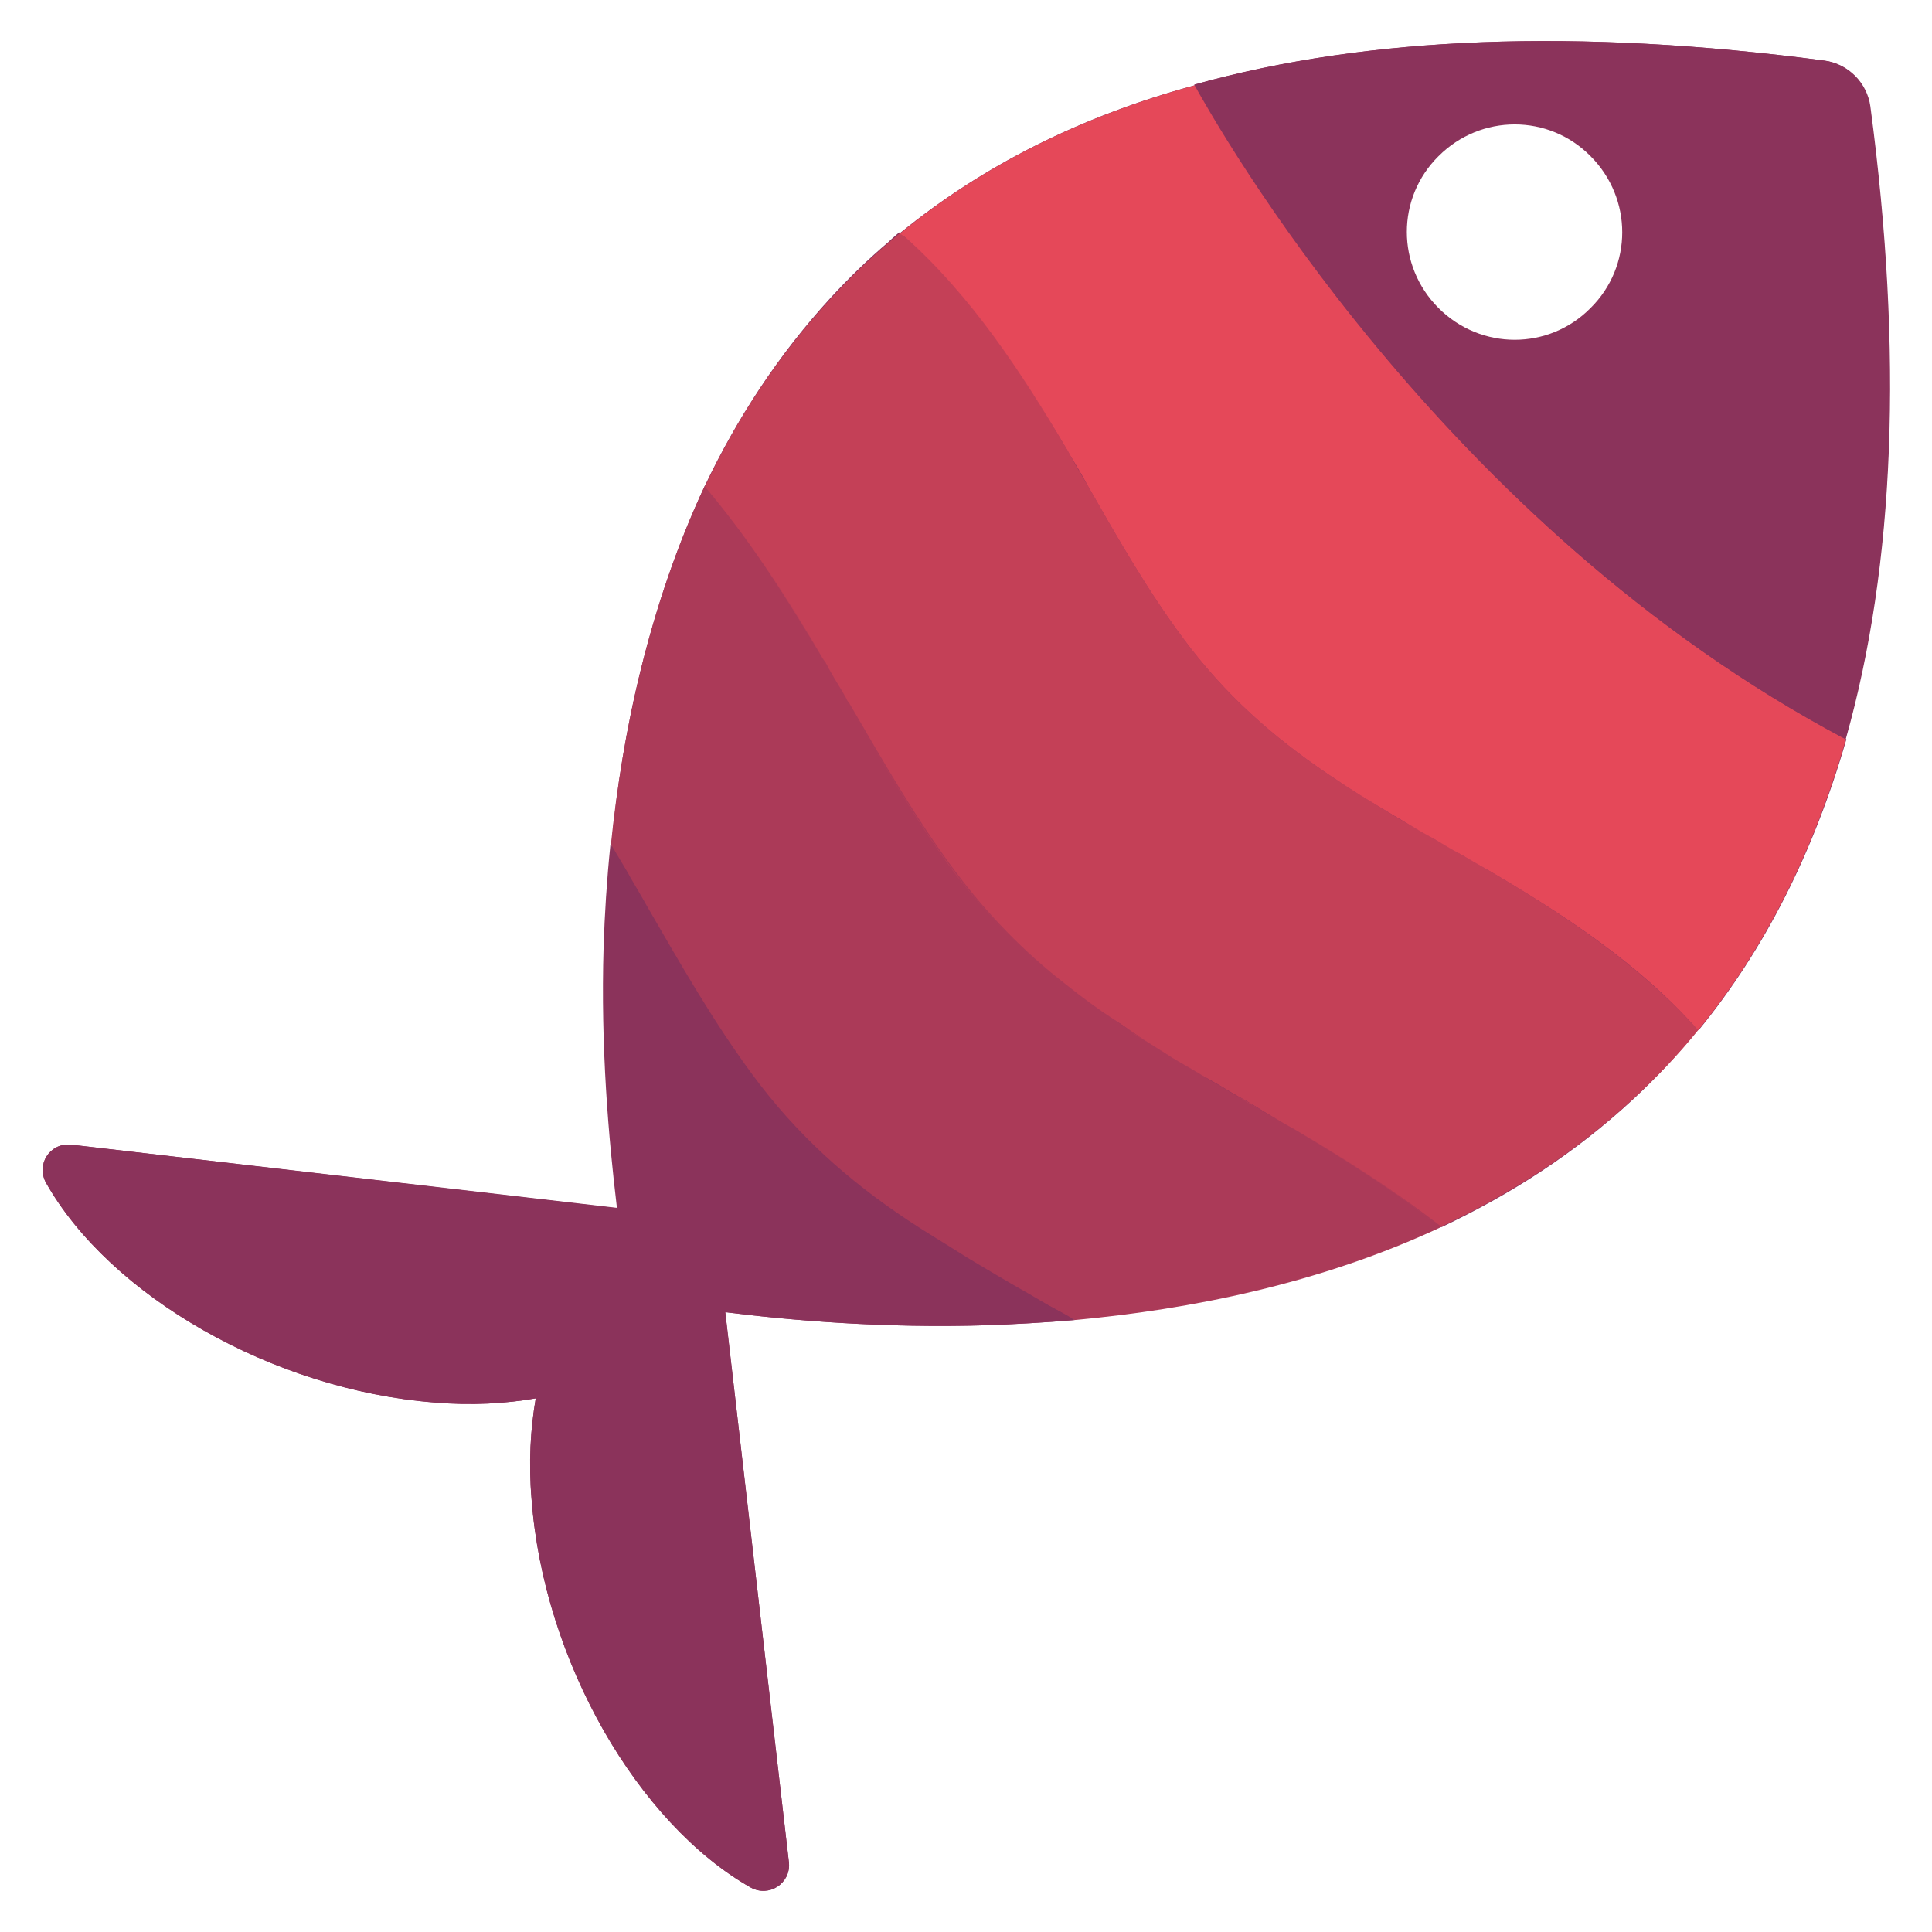
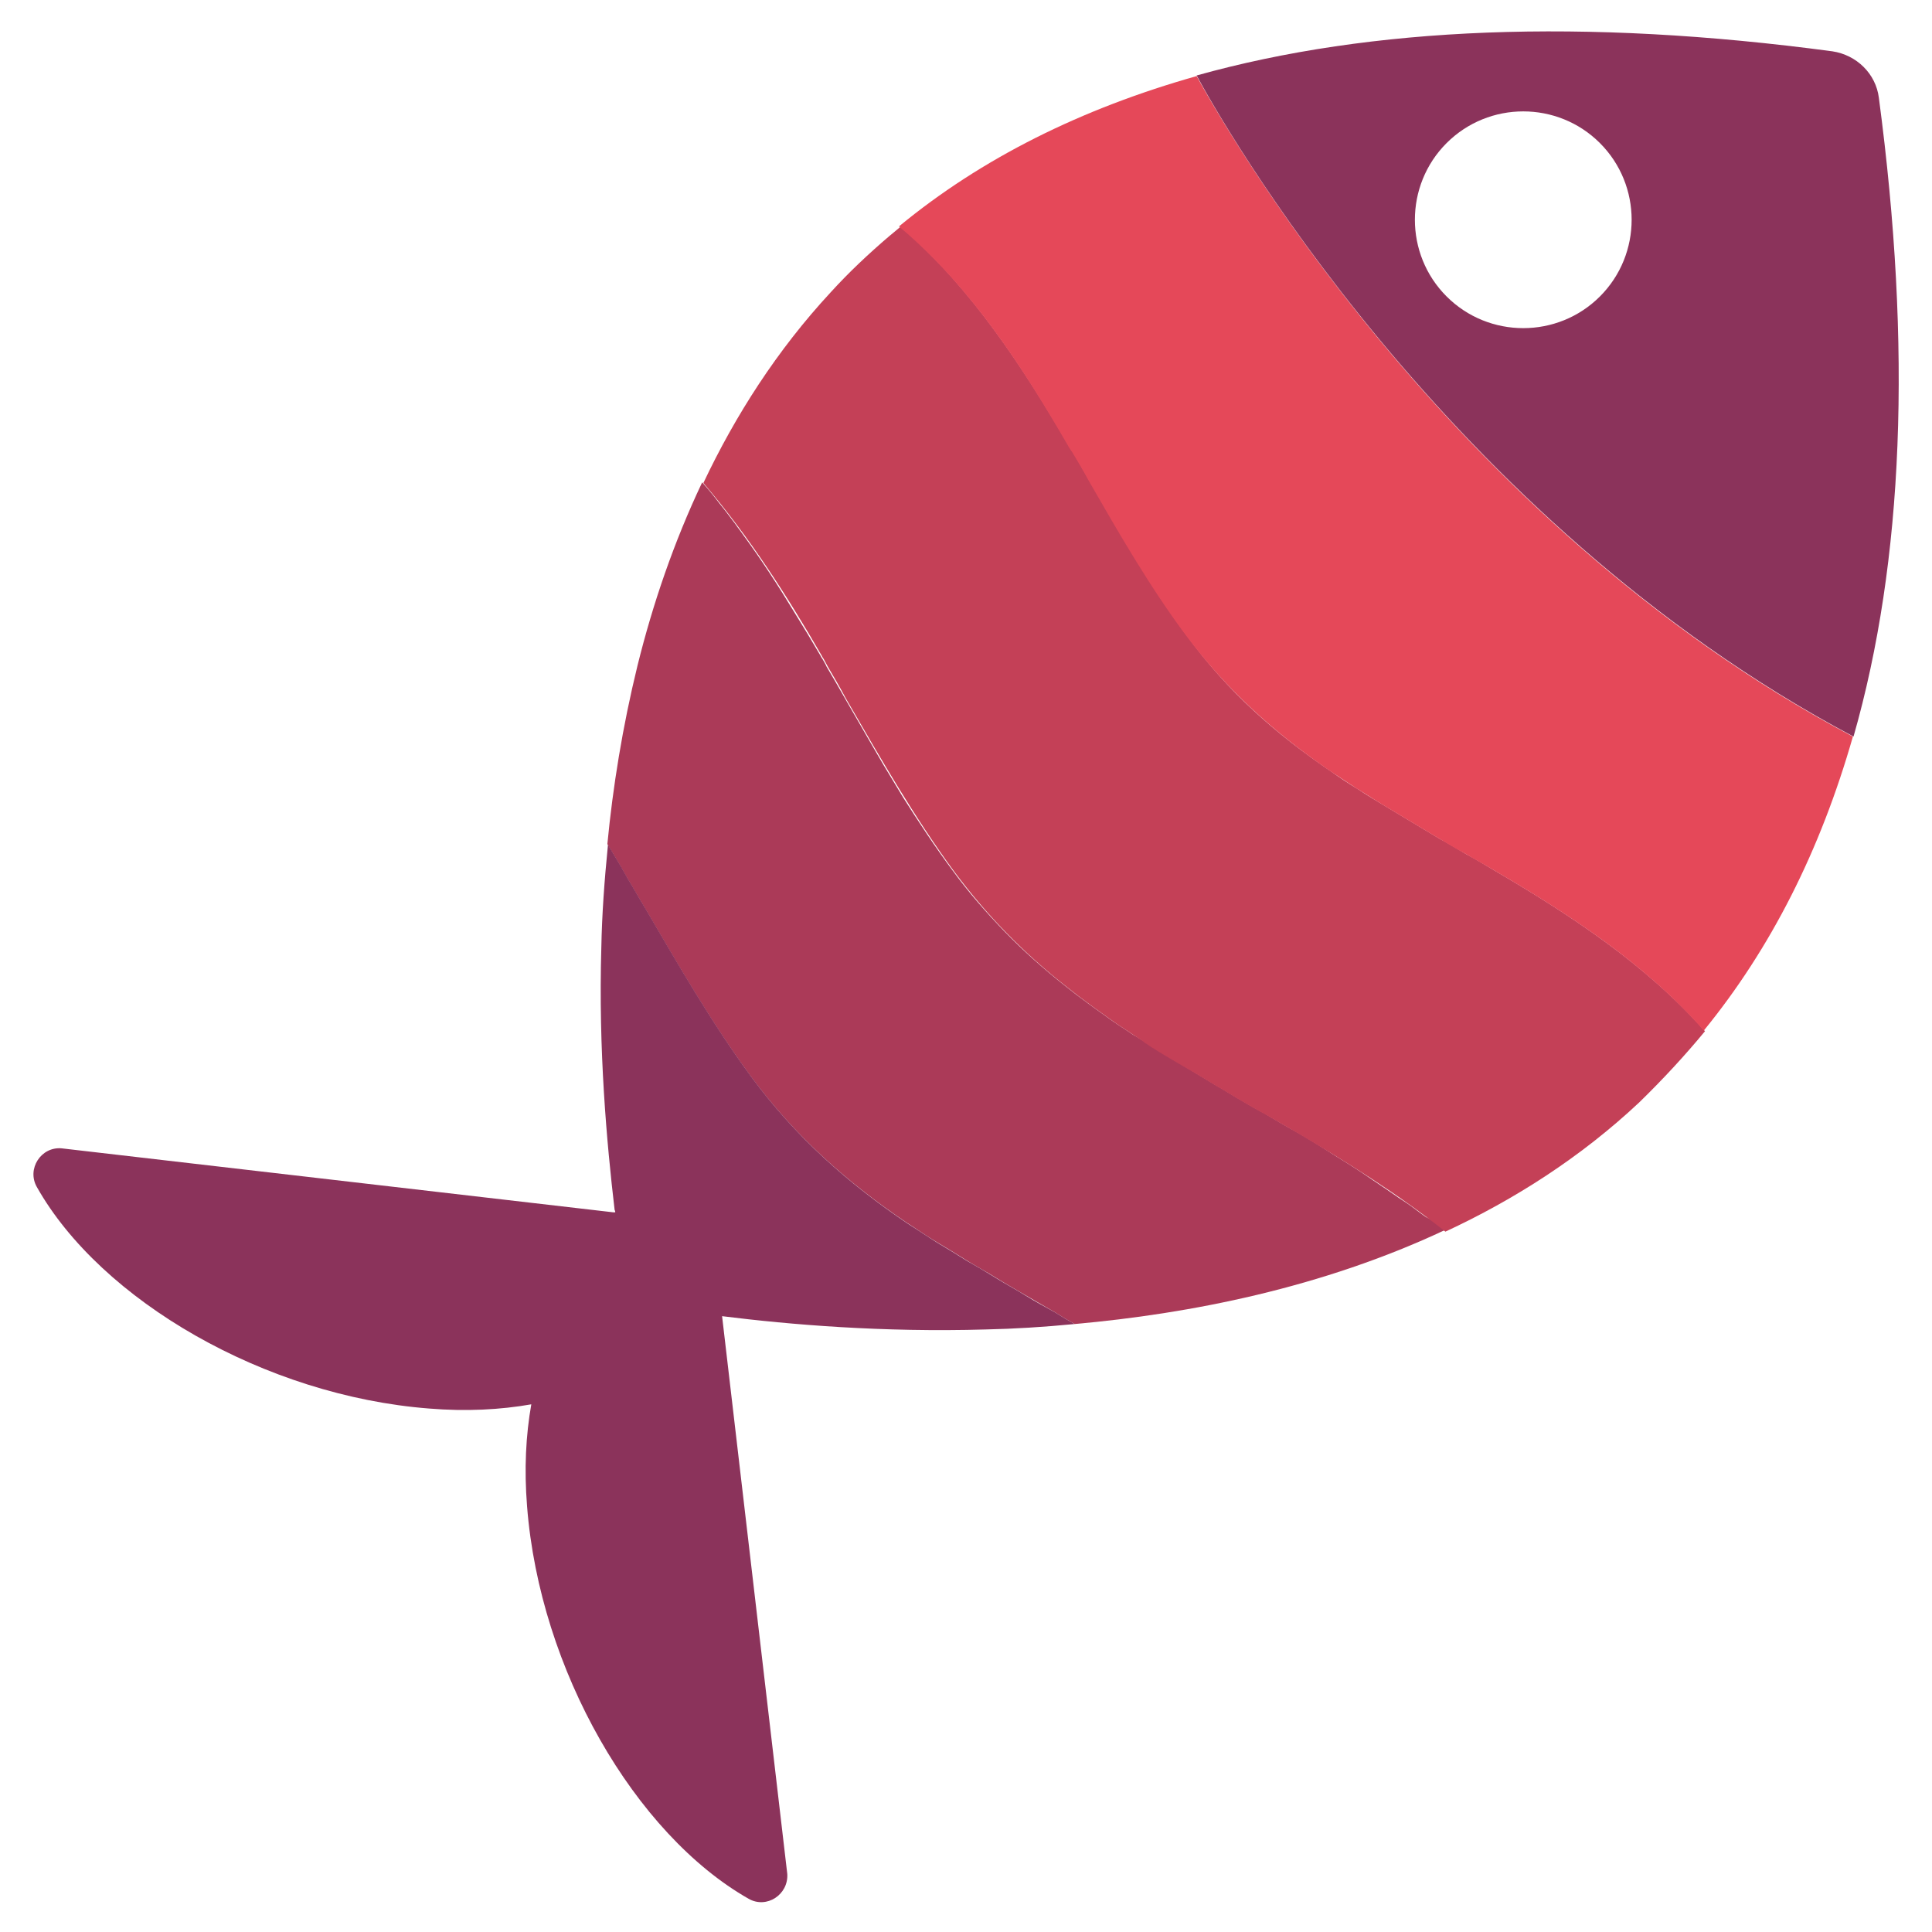
- <svg xmlns="http://www.w3.org/2000/svg" version="1.1" id="Layer_1" x="0px" y="0px" viewBox="0 0 370 370" style="enable-background:new 0 0 370 370;" xml:space="preserve">
+ <svg xmlns="http://www.w3.org/2000/svg" version="1.1" id="Layer_1" x="0px" y="0px" viewBox="0 0 320 320" style="enable-background:new 0 0 320 320;" xml:space="preserve">
  <style type="text/css">
- 	.st0{fill:#8B335B;}
- 	.st1{fill:none;}
- 	.st2{fill:#AB3A58;}
- 	.st3{fill:#C44057;}
- 	.st4{fill:#E54859;}
+ 	.st0{fill:#AB3A58;}
+ 	.st1{fill:#C44057;}
+ 	.st2{fill:#E54859;}
+ 	.st3{fill:#8B335B;}
</style>
-   <g>
-     <g>
-       <path class="st0" d="M217.1,197.9c-0.1,0-0.1-0.1-0.2-0.1c-0.1-0.1-0.2-0.1-0.2-0.2c0.1,0,0.1,0.1,0.2,0.1    C217,197.8,217.1,197.8,217.1,197.9z" />
-       <path class="st0" d="M172.9,45.1c-0.1-0.1-0.3-0.2-0.4-0.3c0,0,0-0.1-0.1-0.1c0,0,0,0,0,0c0,0,0,0,0,0c0,0,0.1,0.1,0.1,0.1    C172.8,45,172.8,45,172.9,45.1C172.9,45.1,172.9,45.1,172.9,45.1z" />
-       <path class="st0" d="M217.1,197.9c-0.1,0-0.1-0.1-0.2-0.1c-0.1-0.1-0.2-0.1-0.2-0.2c0.1,0,0.1,0.1,0.2,0.1    C217,197.8,217.1,197.8,217.1,197.9z" />
-       <path class="st1" d="M216.9,197.7c-0.1,0-0.1-0.1-0.2-0.1C216.8,197.7,216.9,197.7,216.9,197.7c0.1,0.1,0.2,0.2,0.3,0.2    C217.1,197.8,217,197.8,216.9,197.7z" />
-       <path class="st0" d="M217.1,197.9c-0.1-0.1-0.2-0.1-0.3-0.2c-0.1,0-0.1-0.1-0.2-0.1" />
-       <path class="st0" d="M117.1,161.9c-0.7,6.8-1.1,13.3-1.3,19.4c-0.6,19.5,1,37.1,2.5,49.7c-0.1,0.1,0.1,0.2,0.1,0.4    c0,0,0,0,0.1,0.1l-0.2-0.1h-0.1L13.5,219.2c-4-0.3-6.6,3.8-4.7,7.3c12.2,21.6,43.4,39.7,74.5,42.1c7.1,0.6,13.5,0.2,19.3-0.8    c-1,5.8-1.4,12.3-0.8,19.3c2.3,31,20.4,62.1,42,74.4c3.5,1.9,7.6-0.8,7.3-4.7l-12.2-105.5c12.8,1.6,30.4,3.1,50.1,2.5    c5.3-0.2,11-0.5,16.8-1c-0.2-0.1-0.4-0.2-0.6-0.4c0.2,0.1,0.3,0.2,0.5,0.3c21.9-2,46.8-6.9,70.2-17.8l0.1,0c0,0,0.1,0.1,0.1,0.1    c6.5-3.1,12.9-6.6,19.1-10.7c6.2-4.1,12.1-8.7,17.7-13.9c4.3-4,8.5-8.5,12.3-13.2c0,0,0,0.1,0.1,0.1    c12.7-15.5,22.1-34.2,28.3-55.7l-0.1-0.1c9.4-33.3,11-73.8,4.7-121.1c-0.6-4.5-4.2-8.2-8.8-8.8c-47.1-6.2-87.3-4.7-120.6,4.6    c0,0,0,0.1,0.1,0.1c-22.1,6-40.8,15.5-56.5,28.3c0,0,0.1,0.1,0.2,0.2c0,0,0,0,0,0c0,0,0.1,0.1,0.1,0.1c0.1,0.1,0.2,0.1,0.2,0.2    c0,0,0,0,0,0c-0.1-0.1-0.3-0.2-0.4-0.3c0,0,0-0.1-0.1-0.1l-0.2-0.2c-0.9,0.8-1.3,1.1-2,1.8c-3.9,3.3-7.6,6.9-11.1,10.7    c-10.1,11-18,23.2-24.1,36c0,0,0,0,0,0c-5.4,11.5-9.3,23.3-12.2,34.9s-4.7,23.1-5.7,33.8 M306.7,61c-8.1,8.1-25.1,8.1-33.1,0    c-8.1-8.1-8.1-25.1,0-33.1c8.1-8.1,25.1-8.1,33.1,0C314.7,35.9,314.7,52.9,306.7,61z" />
-       <path class="st0" d="M172.9,45.1c-0.1,0-0.1-0.1-0.2-0.1c0,0-0.1,0-0.1-0.1c0,0,0.1,0.1,0.1,0.1C172.8,45,172.8,45,172.9,45.1z" />
-       <polygon class="st0" points="172.9,45.1 172.9,45.1 172.9,45.1   " />
-       <path class="st0" d="M172.9,45.1c-0.1-0.1-0.3-0.2-0.4-0.3c0,0,0-0.1-0.1-0.1l-0.1-0.1c0,0,0.1,0.1,0.2,0.2c0,0,0,0,0,0    c0,0,0,0,0.1,0.1C172.7,45,172.8,45,172.9,45.1C172.9,45.1,172.9,45.1,172.9,45.1z" />
-     </g>
-     <g>
-       <path class="st1" d="M162,133.9c0.1,0.3,0.3,0.6,0.5,0.8C162.4,134.4,162.3,134.1,162,133.9c-1.1-2-2.2-3.9-3.4-5.8    c-0.3-0.4-0.6-1-0.8-1.4c0.3,0.4,0.6,1,0.8,1.4C159.9,130,160.9,131.9,162,133.9z" />
-       <path class="st1" d="M216.7,197.7c-1.1-0.7-2.3-1.5-3.4-2.3c-3.2-2.2-6.3-4.5-9.3-6.8c3,2.4,6.1,4.7,9.3,6.9    C214.4,196.2,215.6,196.9,216.7,197.7z" />
-       <path class="st1" d="M232.5,207.4c-0.7-0.4-1.4-0.8-2.1-1.2c-0.6-0.3-1.1-0.7-1.7-1c0.6,0.3,1.1,0.7,1.7,1    C231.1,206.6,231.8,206.9,232.5,207.4z" />
-       <path class="st2" d="M242,212.9c-2-1.1-3.9-2.2-5.8-3.4c-1.3-0.7-2.5-1.5-3.7-2.2c-0.7-0.4-1.4-0.8-2.1-1.3    c-0.6-0.3-1.1-0.7-1.7-1c-1.3-0.8-2.8-1.6-4.1-2.4c-1.9-1.2-3.8-2.4-5.7-3.6c-0.8-0.5-1.5-0.9-2.2-1.5c-1.1-0.7-2.3-1.5-3.4-2.3    c-3.2-2.2-6.3-4.5-9.3-6.9c-7.9-6.4-15-13.4-21.3-21.8c-7.6-10.3-13.9-21.3-20.2-32.2c-0.1-0.3-0.3-0.6-0.5-0.8    c-1.1-2-2.2-3.9-3.4-5.8c-0.3-0.6-0.6-1-0.8-1.4c-0.1-0.2-0.3-0.4-0.4-0.6C151,114.7,143.7,103.2,135,93l0,0l0,0    c-10.7,22.9-15.8,47.2-18,68.7c0.8,1.4,1.7,2.8,2.5,4.2c0.4,0.7,0.8,1.3,1.2,2.1c1.1,1.9,2.2,3.7,3.3,5.7    c6.2,10.7,12.5,21.8,20.1,32.1c8.4,11.4,18.2,20.2,29.8,27.9c1.8,1.2,3.7,2.4,5.5,3.5c1.8,1.1,3.7,2.3,5.6,3.5    c1.8,1.1,3.7,2.2,5.7,3.4c1.9,1.1,3.7,2.2,5.7,3.3c1.9,1.1,3.7,2.2,5.7,3.3c1.3,0.7,2.4,1.4,3.7,2.1c21.9-2,47-6.9,70.4-17.9    c-9-7.1-18.7-13.2-28.1-18.8C245.8,215.1,243.9,213.9,242,212.9z" />
-       <path class="st3" d="M325.2,197.3c-11.3-12.7-26-22.3-40.1-30.6c-1.7-1-3.4-2-5.2-3c-1.7-1-3.5-2.1-5.2-3c-1.7-1-3.5-2.1-5.2-3    s-3.5-2.1-5.2-3.1c-1.8-1.1-3.4-2.1-5.2-3.2c-1.7-1.1-3.3-2.2-5-3.3c-10.6-7.2-19.7-15.3-27.4-25.7c-7-9.4-12.8-19.6-18.5-29.6    c-1-1.7-2.1-3.5-3-5.2c-0.4-0.6-0.7-1.3-1.1-1.9c-8.3-14.2-17.9-29.1-30.9-40.4c-0.1-0.1-0.4-0.4-0.6-0.5    c-0.1-0.1-0.1-0.1-0.2-0.2c-0.9,0.8-1.3,1.1-2.1,1.8c-3.9,3.3-7.6,6.9-11.1,10.7C149,68.1,141,80.4,135,93.2    c8.7,10.3,16,21.6,22.5,32.8c0.1,0.2,0.3,0.4,0.4,0.6c0.3,0.4,0.6,1,0.8,1.4c1.1,2,2.3,3.8,3.4,5.8c0.1,0.3,0.3,0.6,0.5,0.8    c6.3,10.8,12.6,21.9,20.2,32.1c6.3,8.4,13.3,15.6,21.3,21.8c3,2.4,6.1,4.7,9.3,6.8c1.1,0.7,2.3,1.5,3.4,2.3c0.8,0.5,1.4,1,2.2,1.5    c1.9,1.2,3.8,2.4,5.7,3.6c1.3,0.8,2.8,1.6,4.1,2.4c0.6,0.3,1.1,0.7,1.7,1c0.7,0.4,1.4,0.8,2.1,1.2c1.3,0.7,2.5,1.5,3.7,2.2    c2,1.1,3.9,2.2,5.8,3.4c1.9,1.1,3.8,2.3,5.7,3.3c9.5,5.6,19.2,11.7,28.2,18.7l0,0l0,0c13.1-6.2,25.6-14.1,36.8-24.5    C317.2,206.4,321.4,202,325.2,197.3z" />
-       <path class="st3" d="M203.9,188.6c-7.9-6.4-15-13.4-21.3-21.8c-7.6-10.3-13.9-21.3-20.2-32.1c6.3,10.8,12.6,21.9,20.2,32.2    C189,175.3,196.1,182.3,203.9,188.6z" />
-       <path class="st3" d="M224.6,202.7c1.4,0.8,2.8,1.6,4.1,2.4C227.4,204.3,226,203.5,224.6,202.7c-1.9-1.2-3.8-2.4-5.7-3.6    c-0.8-0.5-1.5-0.9-2.2-1.5c0.8,0.5,1.4,1,2.2,1.5C220.8,200.3,222.7,201.5,224.6,202.7z" />
-       <path class="st3" d="M157.5,126c0.1,0.2,0.3,0.4,0.4,0.6C157.7,126.3,157.6,126.2,157.5,126c-6.5-11.2-13.8-22.6-22.4-32.7l0,0    C143.7,103.4,150.9,114.9,157.5,126z" />
-       <path class="st3" d="M247.7,216.2c-1.9-1.1-3.8-2.3-5.7-3.3c-2-1.1-3.9-2.2-5.8-3.4c-1.3-0.7-2.5-1.5-3.7-2.2    c1.3,0.7,2.5,1.5,3.7,2.2c2,1.1,3.9,2.2,5.8,3.4C243.9,213.9,245.8,215.1,247.7,216.2c9.5,5.6,19.2,11.7,28.1,18.8l0,0    C267,227.9,257.3,221.8,247.7,216.2z" />
-       <path class="st4" d="M204.1,85.7c0.4,0.6,0.7,1.3,1.1,1.9c1,1.7,2.1,3.5,3,5.2c5.7,10,11.5,20.2,18.5,29.6    c7.8,10.5,16.8,18.5,27.4,25.7c1.7,1.1,3.4,2.3,5,3.3c1.7,1.1,3.4,2.1,5.2,3.2c1.8,1.1,3.5,2.1,5.2,3.1c1.7,1,3.5,2.1,5.2,3    c1.7,1,3.5,2.1,5.2,3c1.7,1,3.4,2,5.2,3c14.1,8.3,28.8,17.8,40.1,30.6c12.7-15.5,22.1-34.2,28.3-55.7    C276,100.6,233.3,24.2,229,16.3c-22.1,6-40.9,15.5-56.6,28.4c0.2,0.2,0.6,0.5,0.8,0.6C186.1,56.7,195.7,71.5,204.1,85.7z" />
-       <path class="st4" d="M173.1,45.3c-0.1-0.1-0.6-0.5-0.8-0.6c0.1,0.1,0.1,0.1,0.2,0.2C172.7,45,173,45.1,173.1,45.3z" />
-       <path class="st0" d="M353.4,141.5c9.4-33.3,11-73.8,4.7-121.1c-0.6-4.5-4.2-8.2-8.8-8.8c-47.1-6.2-87.3-4.7-120.6,4.6    C233.1,24.1,275.9,100.5,353.4,141.5z M275.5,59c-8.1-8.1-8.1-21.1,0-29.1c8.1-8.1,21.1-8.1,29.1,0c8.1,8.1,8.1,21.1,0,29.1    C296.6,67.1,283.6,67.1,275.5,59z" />
-       <path class="st0" d="M196.3,247.5c-1.9-1.1-3.7-2.2-5.7-3.3c-1.8-1.1-3.7-2.2-5.7-3.4c-1.8-1.1-3.7-2.3-5.6-3.5    c-1.8-1.1-3.7-2.4-5.5-3.5c-11.6-7.8-21.4-16.5-29.8-27.9c-7.6-10.3-13.9-21.4-20.1-32.1c-1.1-1.9-2.2-3.7-3.3-5.7    c-0.4-0.7-0.8-1.3-1.2-2.1c-0.8-1.4-1.7-2.8-2.5-4.2c-0.7,6.8-1.1,13.3-1.3,19.4c-0.6,19.5,1,37.1,2.5,49.7    c-0.1,0.1,0.1,0.2,0.1,0.4c0,0,0,0,0.1,0.1l-0.2-0.1h-0.1L13.5,219.2c-4-0.3-6.6,3.8-4.7,7.3c12.2,21.6,43.3,39.7,74.5,42.1    c7.1,0.6,13.5,0.2,19.3-0.8c-1,5.8-1.4,12.3-0.8,19.3c2.3,31,20.4,62.2,42,74.4c3.5,1.9,7.6-0.8,7.3-4.7l-12.2-105.5    c12.8,1.6,30.4,3.1,50.1,2.5c5.3-0.2,11-0.5,16.8-1c-1.2-0.8-2.4-1.4-3.7-2.1C200.1,249.7,198.2,248.6,196.3,247.5z" />
-     </g>
-   </g>
+   <path class="st0" d="M239.4,203.7c-20.4,9.6-42.3,13.9-61.4,15.6c-1.1-0.6-2.1-1.2-3.2-1.9c-1.7-1-3.3-1.9-5-2.9  c-1.7-1-3.3-1.9-4.9-2.9c-1.6-1-3.3-1.9-4.9-2.9c-1.6-1-3.2-2-4.9-3s-3.2-2.1-4.8-3.1c-10.1-6.8-18.7-14.5-26-24.4  c-6.6-9-12.1-18.6-17.6-28c-1-1.6-1.9-3.3-2.9-4.9c-0.3-0.6-0.7-1.2-1-1.8c-0.7-1.2-1.5-2.5-2.2-3.7c0.9-9.4,2.5-19.4,5-29.6  c2.5-10.1,6-20.4,10.7-30.3c1,1.1,1.9,2.2,2.8,3.4c0.9,1.1,1.8,2.3,2.7,3.5c0.4,0.6,0.9,1.2,1.3,1.8c3,4.1,5.8,8.4,8.4,12.7  c1.5,2.4,3,4.9,4.4,7.3c0.1,0.2,0.2,0.4,0.3,0.5c0.2,0.4,0.5,0.8,0.7,1.3c1,1.7,2,3.4,2.9,5c0.1,0.2,0.3,0.5,0.4,0.7  c1.4,2.4,2.7,4.7,4.1,7.1c0.7,1.2,1.4,2.4,2.1,3.6c1.1,1.8,2.1,3.5,3.2,5.3c2.6,4.1,5.3,8.2,8.2,12.1c2.7,3.7,5.7,7.1,8.7,10.2  c3.1,3.2,6.4,6.1,9.8,8.8c2.6,2.1,5.3,4,8.1,6c1,0.7,2,1.3,3,2c0.3,0.2,0.6,0.4,1,0.6c0.3,0.2,0.6,0.4,1,0.6c0.3,0.2,0.6,0.4,1,0.6  c1.3,0.9,2.7,1.7,4,2.5c0.6,0.4,1.2,0.7,1.8,1.1c0.6,0.4,1.2,0.7,1.8,1.1c0.5,0.3,1,0.6,1.5,0.9c0.6,0.4,1.2,0.7,1.8,1.1  c1.1,0.6,2.2,1.3,3.2,1.9c1.7,1,3.4,2,5.1,2.9c1.7,1,3.3,2,5,2.9c2.1,1.2,4.2,2.5,6.2,3.8c2.1,1.3,4.2,2.6,6.2,4  c1,0.7,2.1,1.4,3.1,2.1c1,0.7,2,1.4,3.1,2.1c0,0,0,0,0,0c1,0.7,2,1.5,3,2.2c0,0,0,0,0,0C237.5,202.2,238.5,202.9,239.4,203.7z" />
+   <path class="st1" d="M282.4,170.8c-9.9-11.2-22.7-19.5-35-26.7c-1.5-0.9-3-1.8-4.5-2.6c-1.5-0.9-3-1.8-4.5-2.6  c-1.5-0.9-3-1.8-4.5-2.7c-1.5-0.9-3-1.8-4.5-2.7c-1.5-0.9-3-1.8-4.5-2.8c-1.5-0.9-3-1.9-4.4-2.9c-9.3-6.3-17.2-13.3-23.9-22.5  c-6.1-8.2-11.2-17.1-16.2-25.8c-0.9-1.5-1.7-3-2.6-4.5c-0.3-0.5-0.6-1.1-1-1.6c-7.3-12.4-15.7-25.4-27-35.3  c-0.1-0.1-0.3-0.3-0.5-0.4c-0.1,0-0.1-0.1-0.2-0.1c-0.8,0.7-1.1,0.9-1.8,1.5c-3.4,2.9-6.7,6-9.7,9.3c-8.9,9.6-15.8,20.4-21.1,31.6  c7.6,8.9,14,18.9,19.6,28.6c0.1,0.2,0.2,0.4,0.3,0.5c0.2,0.4,0.5,0.9,0.7,1.3c1,1.7,2,3.4,2.9,5.1c0.1,0.2,0.3,0.5,0.4,0.7  c5.5,9.5,11,19.1,17.6,28.1c5.5,7.4,11.6,13.6,18.6,19.1c2.6,2.1,5.3,4,8.1,6c1,0.7,2,1.3,3,2c0.6,0.4,1.3,0.8,1.9,1.3  c1.6,1.1,3.3,2.1,5,3.1c1.2,0.7,2.4,1.4,3.6,2.1c0.5,0.3,1,0.6,1.5,0.9c0.6,0.4,1.2,0.7,1.8,1.1c1.1,0.6,2.2,1.3,3.2,1.9  c1.7,1,3.4,2,5.1,2.9c1.7,1,3.3,1.9,5,2.9c8.3,4.9,16.8,10.2,24.6,16.4c0,0,0,0,0,0c0,0,0,0,0,0c11.4-5.3,22.4-12.3,32.1-21.4  C275.5,178.7,279.1,174.8,282.4,170.8z" />
+   <path class="st2" d="M176.6,73.3c0.3,0.5,0.6,1.1,1,1.6c0.9,1.5,1.8,3,2.6,4.5c5,8.7,10.1,17.6,16.2,25.8  c6.8,9.1,14.7,16.2,23.9,22.5c1.5,1,2.9,1.9,4.4,2.9c1.5,0.9,3,1.9,4.5,2.8c1.5,0.9,3,1.8,4.5,2.7c1.5,0.9,3,1.8,4.5,2.7  c1.5,0.9,3,1.8,4.5,2.6c1.5,0.9,3,1.7,4.5,2.6c12.3,7.2,25.2,15.5,35,26.7c11.1-13.6,19.3-29.8,24.7-48.7  C239.3,86.2,202,19.5,198.2,12.6c-19.1,5.4-35.6,13.6-49.3,24.9c0.2,0.1,0.5,0.5,0.7,0.6C161,47.9,169.4,60.9,176.6,73.3z" />
+   <path class="st3" d="M311.2,16.2c-0.5-4-3.7-7.1-7.7-7.7c-41.1-5.5-76.3-4.1-105.3,4c3.7,6.9,41.1,73.6,108.8,109.5  C315.3,93,316.7,57.6,311.2,16.2z M265,49.1c-7,7-18.4,7-25.4,0c-7-7-7-18.4,0-25.4c7-7,18.4-7,25.4,0C272,30.7,272,42.1,265,49.1z" />
+   <path class="st3" d="M169.9,214.6c-1.6-1-3.3-1.9-4.9-2.9c-1.6-1-3.3-2-4.9-2.9c-1.6-1-3.2-2-4.9-3c-1.6-1-3.2-2.1-4.8-3.1  c-10.1-6.8-18.7-14.5-26-24.4c-6.6-9-12.1-18.6-17.6-28c-1-1.6-1.9-3.3-2.9-4.9c-0.3-0.6-0.7-1.2-1-1.8c-0.7-1.2-1.5-2.5-2.2-3.7  c-0.6,6-1,11.6-1.1,17c-0.5,17.1,0.9,32.4,2.2,43.5c0,0,0.1,0.2,0.1,0.3c0,0,0,0,0,0.1l-0.2,0l-0.1,0l-91.4-10.6  c-3.4-0.3-5.8,3.4-4.1,6.4c10.6,18.8,37.8,34.6,65,36.7c6.1,0.5,11.8,0.2,16.9-0.7c-0.9,5.1-1.2,10.7-0.7,16.9  c2.1,27.1,17.9,54.3,36.7,65c3,1.7,6.6-0.7,6.4-4.1L119.6,218c11.2,1.4,26.6,2.7,43.7,2.2c4.6-0.1,9.6-0.4,14.7-0.9  c-1.1-0.6-2.1-1.2-3.2-1.9C173.2,216.5,171.5,215.6,169.9,214.6z" />
</svg>
